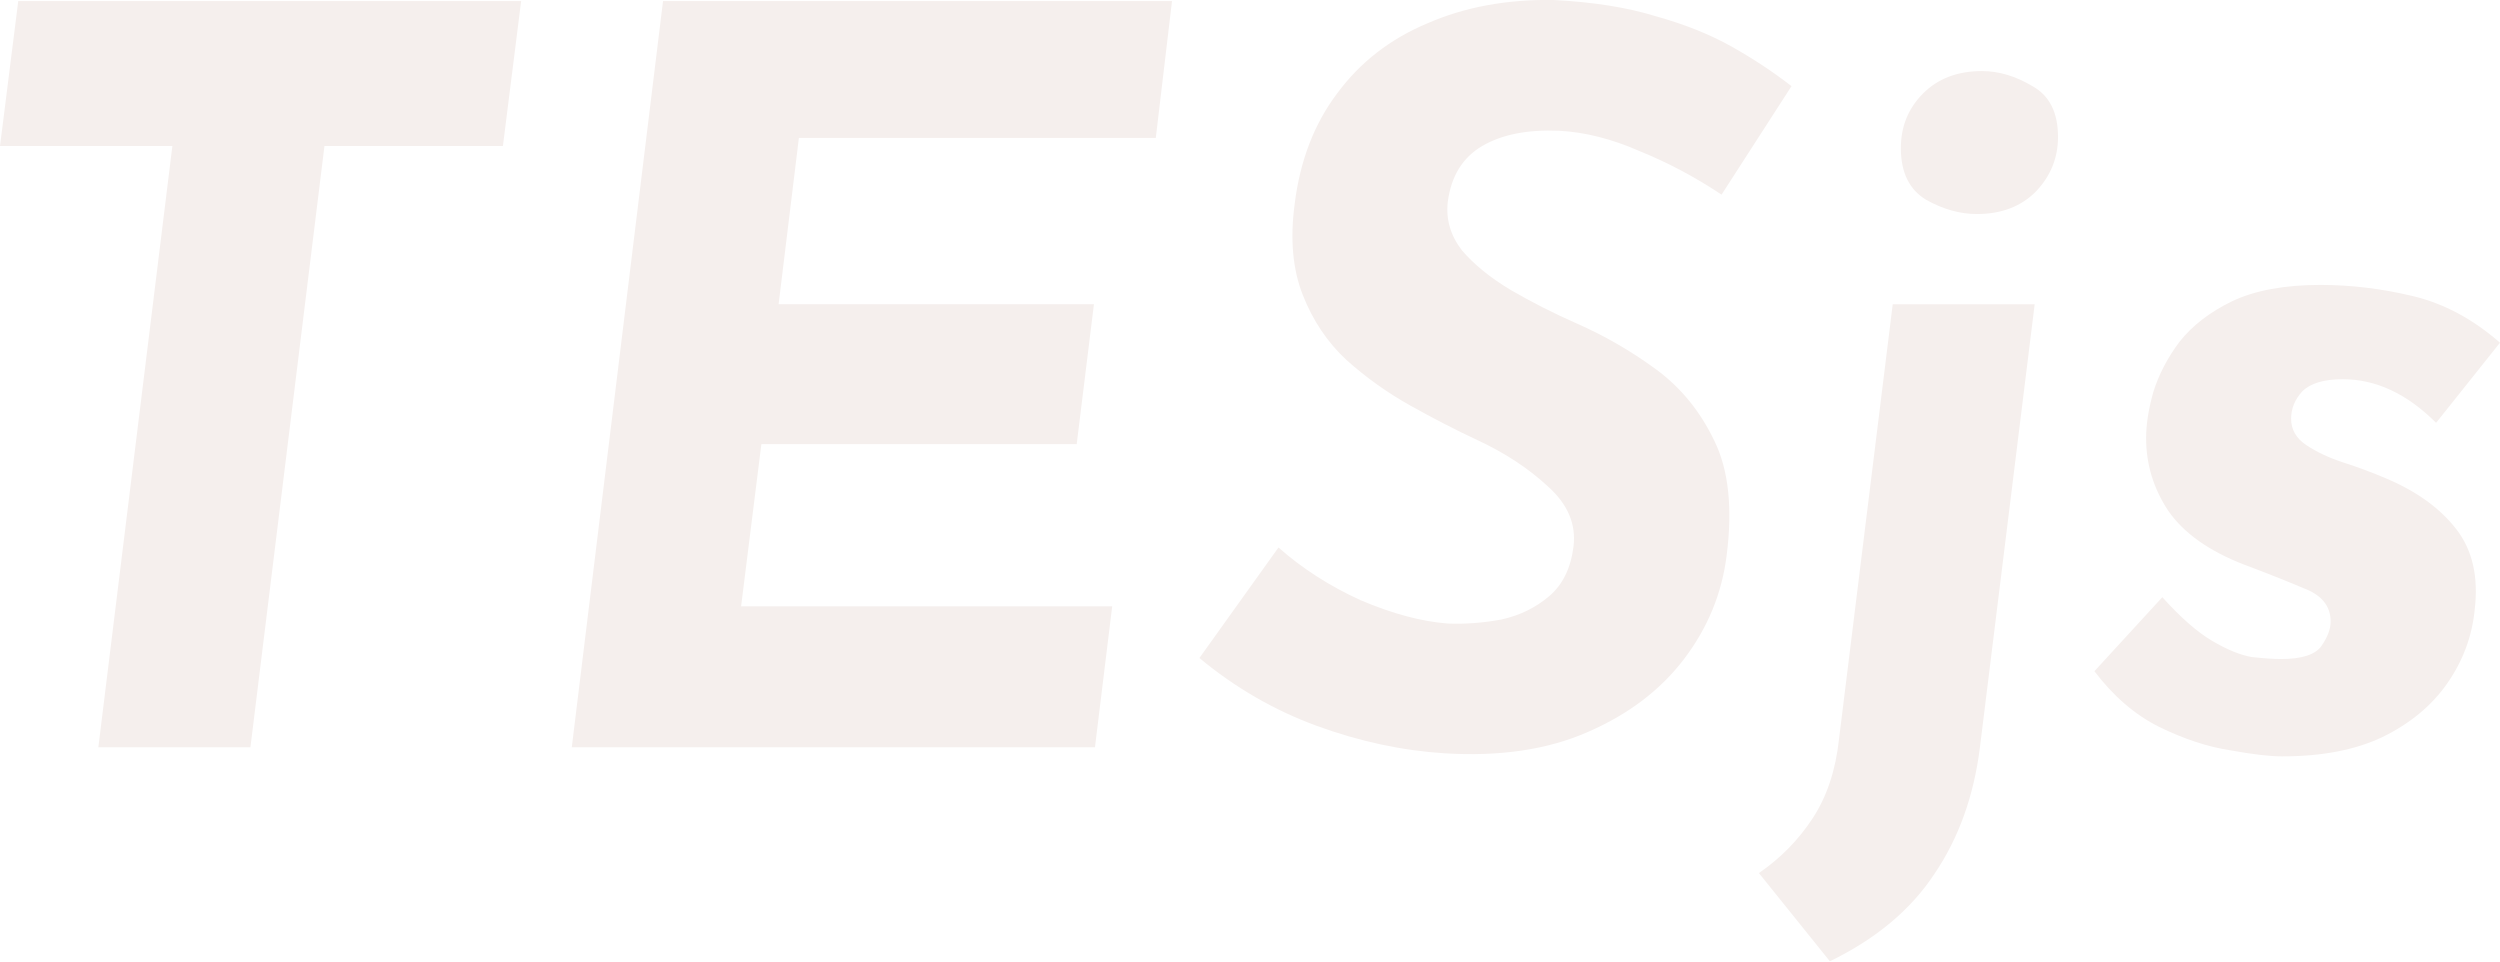
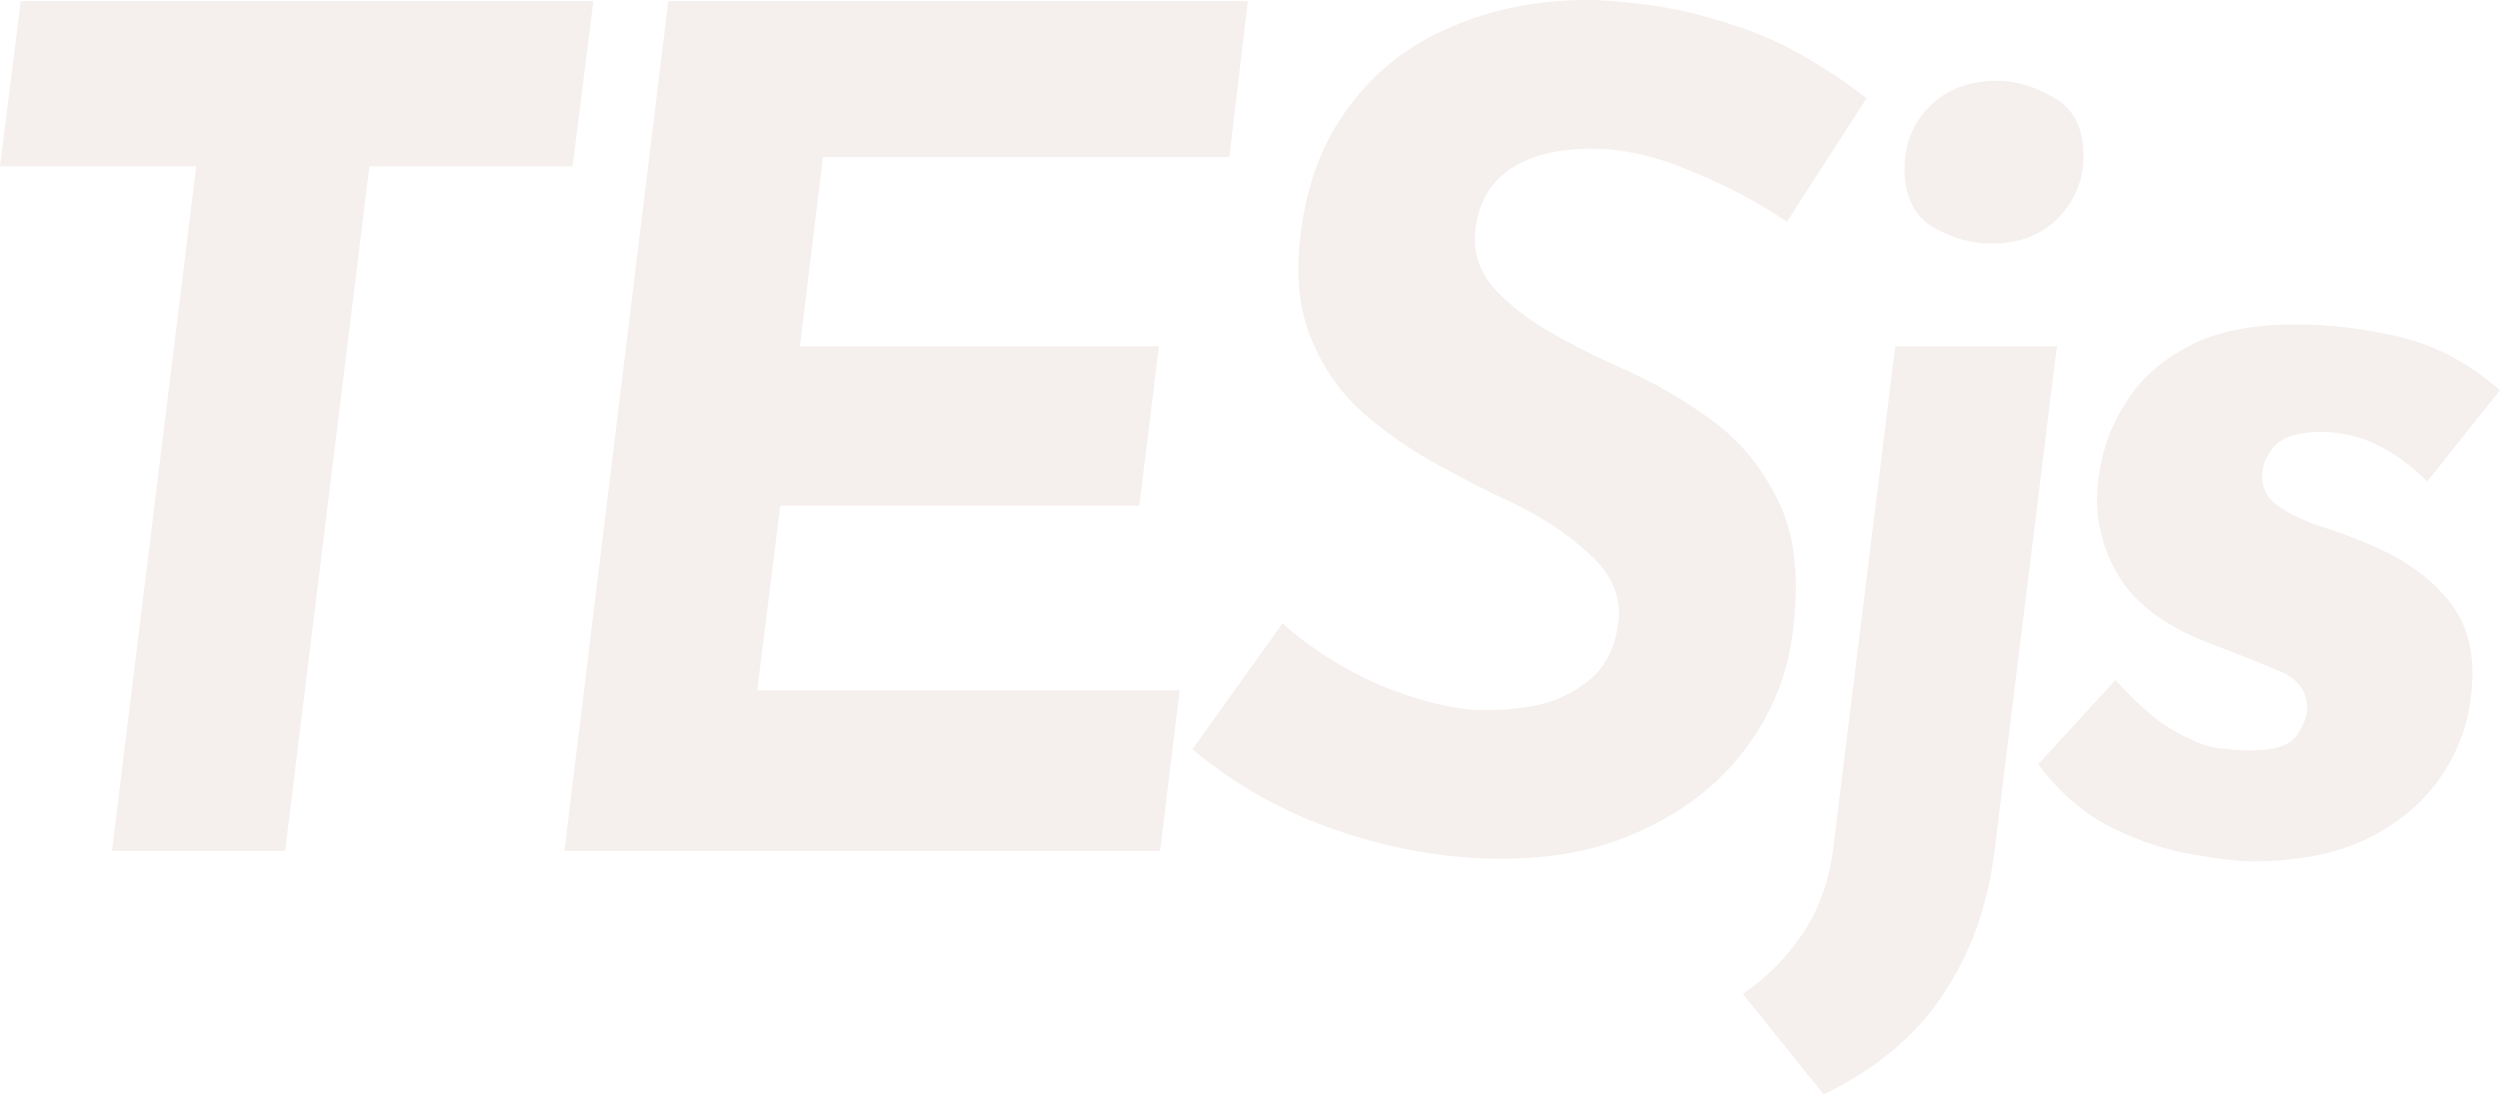
- <svg xmlns="http://www.w3.org/2000/svg" width="173.97mm" height="66.889mm" version="1.1" viewBox="0 0 173.97 66.889">
-   <g transform="translate(-20.501 -96.075)">
-     <g fill="#f5efed" stroke-width=".265" aria-label="TESjs">
-       <path d="m21.771 96.148h34.996l-1.27 10.089h-12.418l-5.151 41.839h-10.583l5.151-41.839h-11.994z" />
-       <path d="m66.64 96.148h35.419l-1.129 9.525h-24.836l-1.411 11.571h21.943l-1.199 9.737h-21.943l-1.411 11.289h25.823l-1.199 9.807h-36.407z" />
-       <path d="m140.3 109.62q-2.752-1.834-5.715-3.034-2.893-1.27-5.574-1.411-3.316-0.141-5.362 1.058-2.046 1.199-2.399 3.881-0.212 1.834 0.988 3.387 1.27 1.482 3.387 2.752 2.187 1.27 4.586 2.328 2.893 1.27 5.503 3.175t4.092 5.009q1.482 3.034 0.847 7.973-0.494 3.951-2.963 7.197-2.469 3.246-6.703 5.08-4.163 1.834-9.948 1.482-4.445-0.282-8.89-1.905t-8.184-4.727l5.503-7.691q2.469 2.187 5.715 3.669 3.316 1.411 6.068 1.623 1.834 0.071 3.739-0.282 1.905-0.423 3.316-1.623t1.693-3.457q0.282-2.328-1.764-4.163-2.046-1.905-4.939-3.246-2.258-1.058-4.657-2.399-2.399-1.341-4.445-3.175-1.976-1.834-3.034-4.516t-0.564-6.35q0.564-4.516 2.963-7.691 2.399-3.246 6.279-4.868 3.881-1.693 8.749-1.623 4.163 0.212 7.126 1.129 3.034 0.847 5.292 2.117 2.258 1.27 4.163 2.752z" />
-       <path d="m142.9 156.83q2.258-1.552 3.739-3.81 1.482-2.258 1.834-5.503l3.739-30.268h9.878l-3.81 30.833q-0.635 5.08-3.175 8.819-2.469 3.739-7.267 6.068zm9.878-50.447q0-2.258 1.552-3.81 1.552-1.552 4.092-1.552 1.764 0 3.528 1.058 1.764 0.988 1.764 3.528 0 2.187-1.552 3.81-1.552 1.552-4.092 1.552-1.764 0-3.528-0.988-1.764-1.058-1.764-3.598z" />
-       <path d="m179.3 148.71q-1.27 0-3.598-0.423-2.328-0.353-4.939-1.623-2.54-1.27-4.516-3.881l4.727-5.151q1.905 2.117 3.457 3.034 1.552 0.917 2.752 1.129 1.27 0.141 2.046 0.141 2.187 0 2.822-0.917t0.635-1.693q0-1.623-1.905-2.328-1.834-0.776-4.092-1.623-3.669-1.411-5.292-3.739-1.552-2.328-1.552-5.08 0-1.411 0.494-3.175 0.564-1.834 1.834-3.528 1.341-1.693 3.669-2.822 2.399-1.129 6.138-1.129 3.175 0 6.421 0.776 3.246 0.776 6.068 3.246l-4.445 5.574q-3.034-3.034-6.491-3.034-1.976 0-2.822 0.847-0.776 0.847-0.776 1.905 0 1.129 1.058 1.834 1.058 0.706 2.54 1.199 1.552 0.494 3.034 1.129 3.175 1.341 4.868 3.528 1.693 2.187 1.27 5.644-0.282 2.752-1.905 5.08-1.623 2.328-4.516 3.739-2.822 1.341-6.985 1.341z" />
+ <svg xmlns="http://www.w3.org/2000/svg" width="152.8mm" height="66.889mm" version="1.1" viewBox="0 0 152.8 66.889">
+   <g transform="translate(-30.654 -96.69)" fill="#f5efed" stroke="#1a1423" stroke-width="1.323">
+     <g fill="#f5efed" stroke="none" aria-label="TESjs">
+       <path d="m31.924 96.763h34.996l-1.27 10.089h-12.418l-5.151 41.839h-10.583l5.151-41.839h-11.994z" />
+       <path d="m71.501 96.763h35.419l-1.129 9.525h-24.836l-1.411 11.571h21.943l-1.199 9.737h-21.943l-1.411 11.289h25.823l-1.199 9.807h-36.407z" />
+       <path d="m139.87 110.24q-2.752-1.834-5.715-3.034-2.893-1.27-5.574-1.411-3.316-0.141-5.362 1.058-2.046 1.199-2.399 3.881-0.212 1.834 0.988 3.387 1.27 1.482 3.387 2.752 2.187 1.27 4.586 2.328 2.893 1.27 5.503 3.175 2.611 1.905 4.092 5.009 1.482 3.034 0.847 7.973-0.494 3.951-2.963 7.197-2.469 3.246-6.703 5.08-4.163 1.834-9.948 1.482-4.445-0.282-8.89-1.905t-8.184-4.727l5.503-7.691q2.469 2.187 5.715 3.669 3.316 1.411 6.068 1.623 1.834 0.07 3.739-0.282 1.905-0.423 3.316-1.623 1.411-1.199 1.693-3.457 0.282-2.328-1.764-4.163-2.046-1.905-4.939-3.246-2.258-1.058-4.657-2.399-2.399-1.341-4.445-3.175-1.976-1.834-3.034-4.516t-0.564-6.35q0.564-4.516 2.963-7.691 2.399-3.246 6.279-4.868 3.881-1.693 8.749-1.623 4.163 0.212 7.126 1.129 3.034 0.847 5.292 2.117 2.258 1.27 4.163 2.752z" />
+       <path d="m137.18 157.44q2.258-1.552 3.739-3.81 1.482-2.258 1.834-5.503l3.739-30.268h9.878l-3.81 30.833q-0.635 5.08-3.175 8.819-2.469 3.739-7.267 6.068zm9.878-50.447q0-2.258 1.552-3.81t4.092-1.552q1.764 0 3.528 1.058 1.764 0.988 1.764 3.528 0 2.187-1.552 3.81-1.552 1.552-4.092 1.552-1.764 0-3.528-0.988-1.764-1.058-1.764-3.598z" />
+       <path d="m168.28 149.33q-1.27 0-3.598-0.423-2.328-0.353-4.939-1.623-2.54-1.27-4.516-3.881l4.727-5.151q1.905 2.117 3.457 3.034 1.552 0.917 2.752 1.129 1.27 0.141 2.046 0.141 2.187 0 2.822-0.917t0.635-1.693q0-1.623-1.905-2.328-1.834-0.776-4.092-1.623-3.669-1.411-5.292-3.739-1.552-2.328-1.552-5.08 0-1.411 0.494-3.175 0.564-1.834 1.834-3.528 1.341-1.693 3.669-2.822 2.399-1.129 6.138-1.129 3.175 0 6.421 0.776 3.246 0.776 6.068 3.246l-4.445 5.574q-3.034-3.034-6.491-3.034-1.976 0-2.822 0.847-0.776 0.847-0.776 1.905 0 1.129 1.058 1.834 1.058 0.706 2.54 1.199 1.552 0.494 3.034 1.129 3.175 1.341 4.868 3.528 1.693 2.187 1.27 5.644-0.282 2.752-1.905 5.08-1.623 2.328-4.516 3.739-2.822 1.341-6.985 1.341z" />
    </g>
  </g>
</svg>
